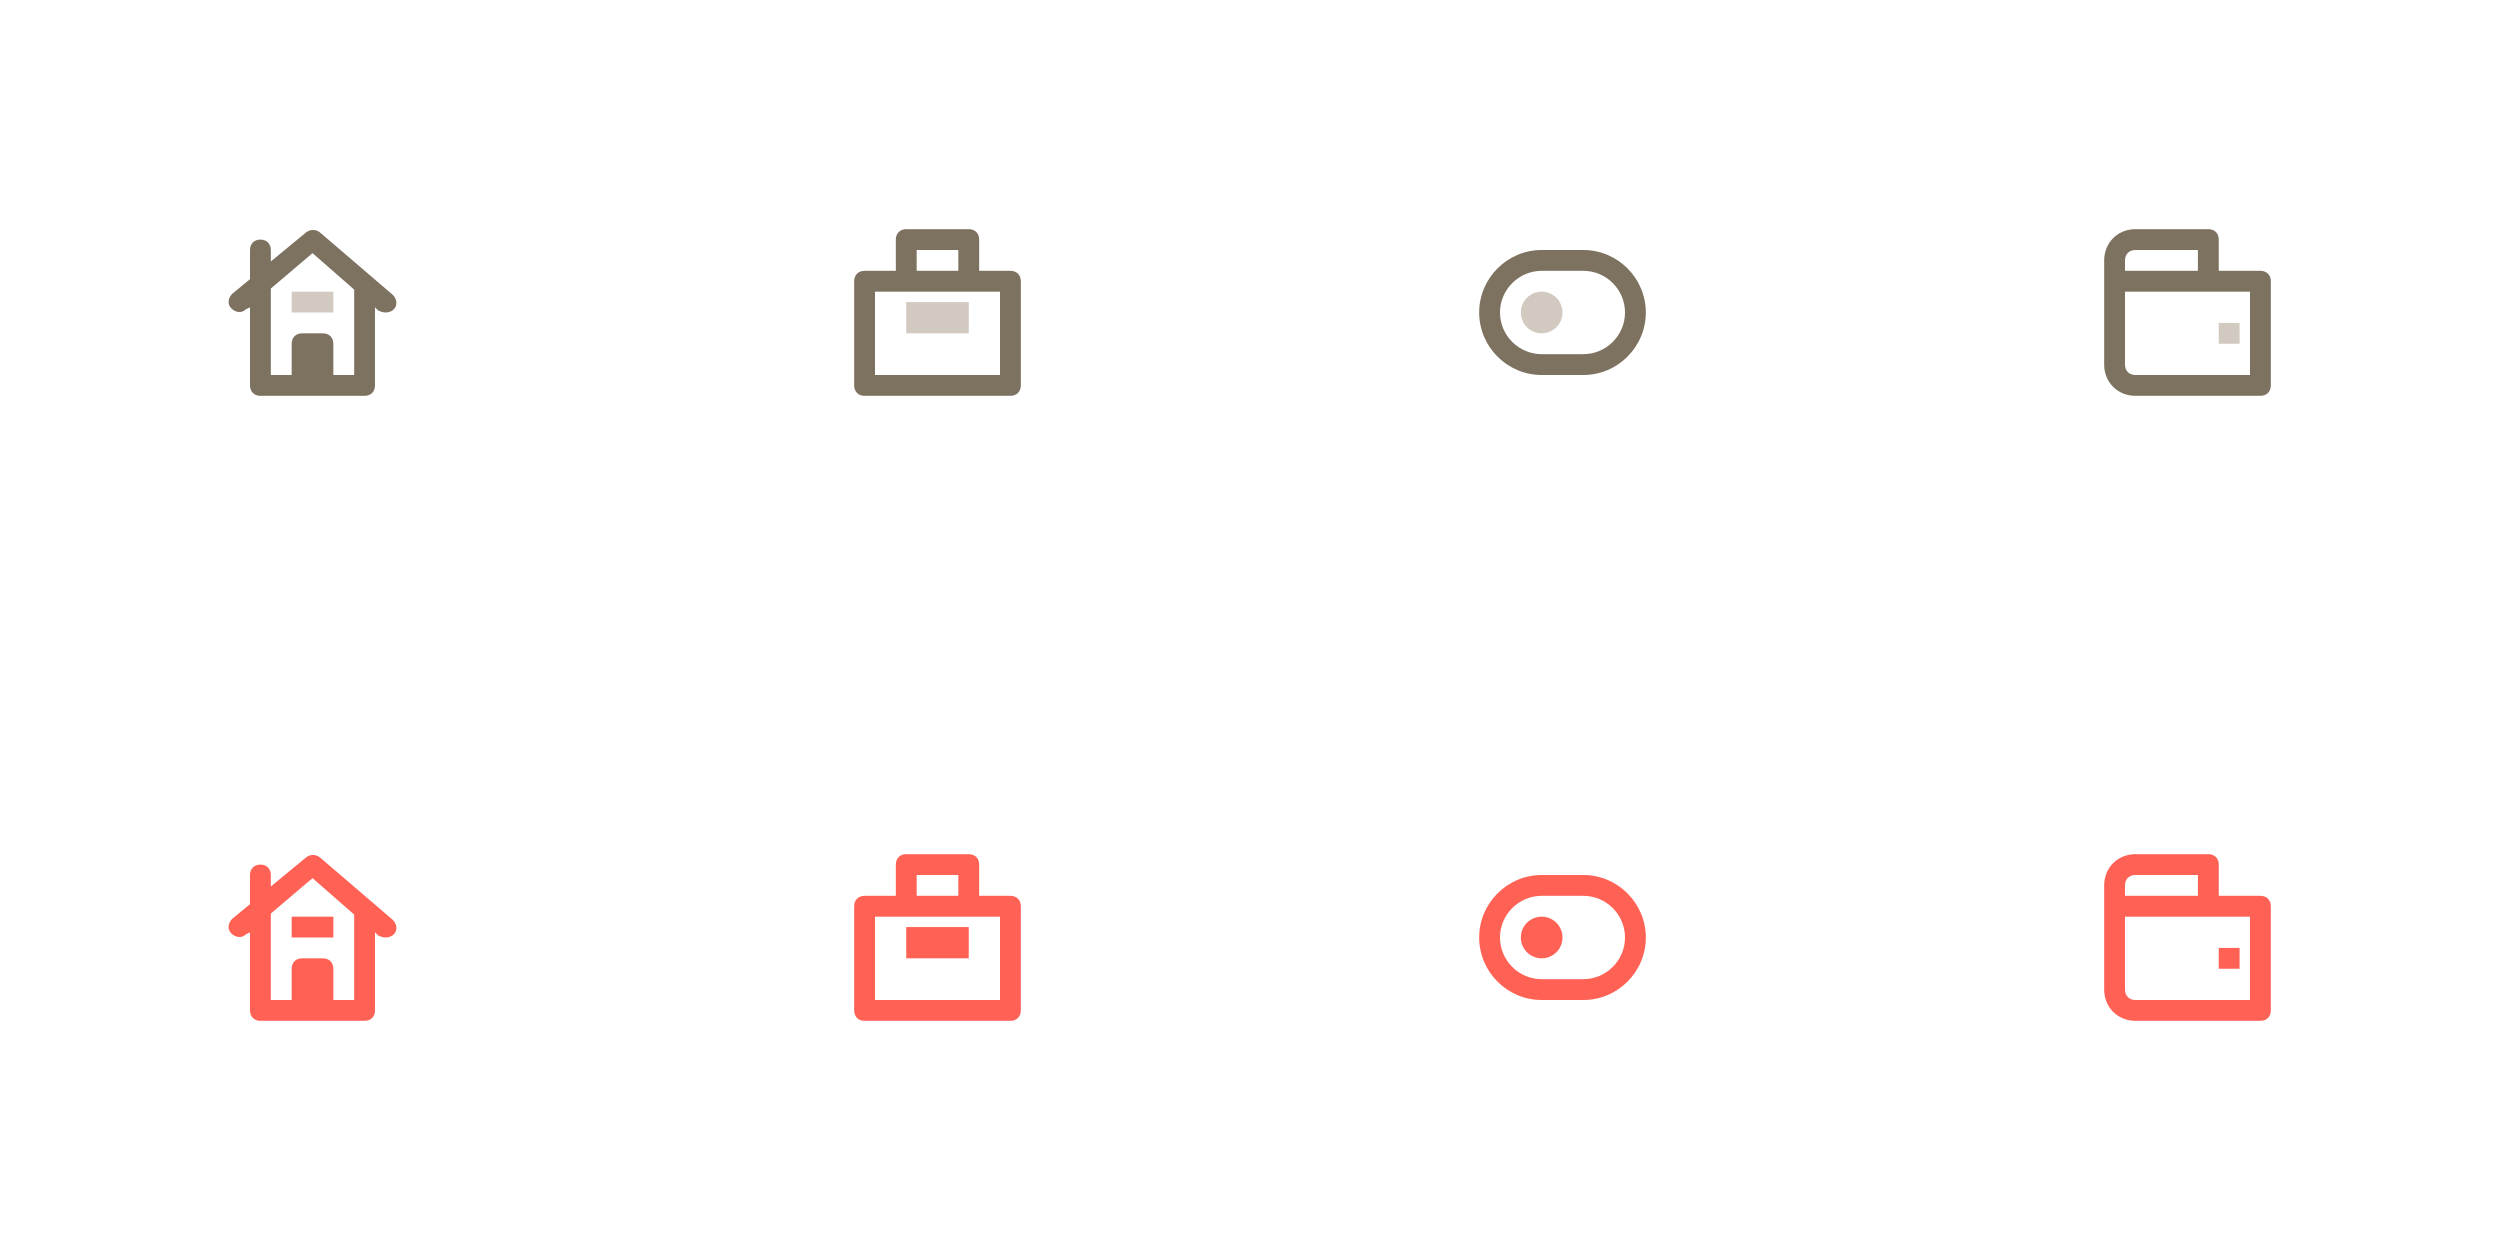
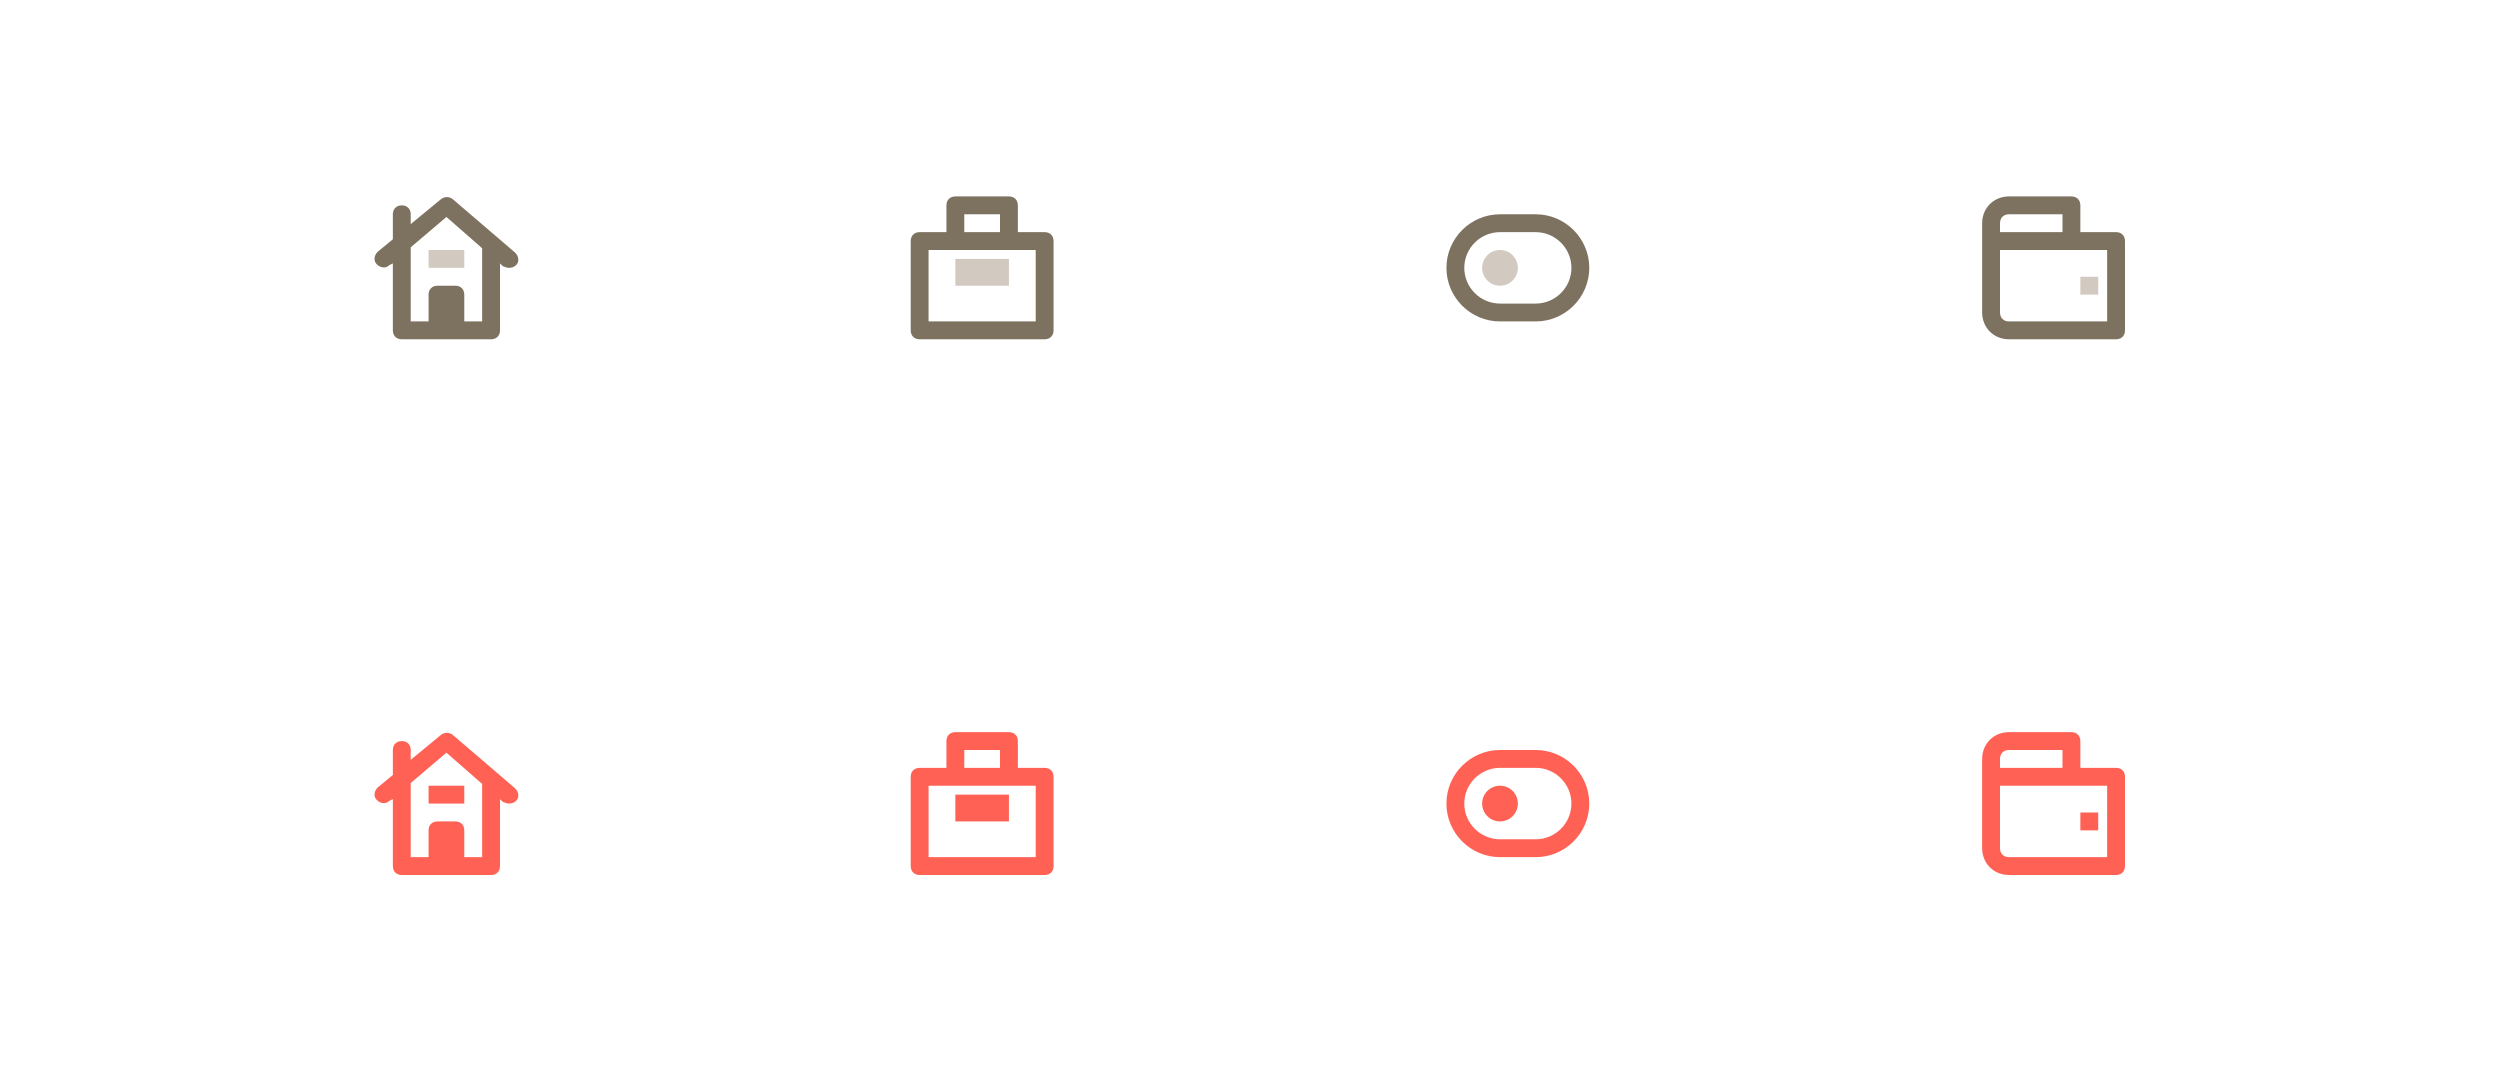
- <svg xmlns="http://www.w3.org/2000/svg" version="1.1" id="Layer_1" x="0px" y="0px" width="240px" height="120px" viewBox="0 0 240 120" enable-background="new 0 0 240 120" xml:space="preserve">
+ <svg xmlns="http://www.w3.org/2000/svg" version="1.1" id="Layer_1" x="0px" y="0px" width="280px" height="120px" viewBox="0 0 240 120" enable-background="new 0 0 240 120" xml:space="preserve">
  <g transform="translate(22, 22)">
    <path fill="#7D7160" d="M195,4h-4V1c0-0.6-0.4-1-1-1h-7c-1.7,0-3,1.3-3,3v10c0,1.7,1.3,3,3,3h12c0.6,0,1-0.4,1-1V5   C196,4.4,195.6,4,195,4z M182,3c0-0.6,0.4-1,1-1h6v2h-7V3z M194,14h-11c-0.6,0-1-0.4-1-1V6h8h4V14z" />
    <rect x="191" y="9" fill="#D2C9C0" width="2" height="2" />
  </g>
  <g transform="translate(82, 22)">
    <path fill="#7D7160" d="M15,4h-3V1c0-0.6-0.4-1-1-1H5C4.4,0,4,0.4,4,1v3H1C0.4,4,0,4.4,0,5v10c0,0.6,0.4,1,1,1h14c0.6,0,1-0.4,1-1   V5C16,4.4,15.6,4,15,4z M6,2h4v2H6V2z M14,14H2V6h12V14z" />
    <rect x="5" y="7" fill="#D2C9C0" width="6" height="3" />
  </g>
  <g transform="translate(142, 22)">
    <circle fill="#D2C9C0" cx="6" cy="8" r="2" />
    <path fill="#7D7160" d="M10,2H6C2.7,2,0,4.7,0,8s2.7,6,6,6h4c3.3,0,6-2.7,6-6S13.3,2,10,2z M10,12H6c-2.2,0-4-1.8-4-4s1.8-4,4-4h4   c2.2,0,4,1.8,4,4S12.2,12,10,12z" />
  </g>
  <g transform="translate(202, 22)">
    <path fill="#7D7160" d="M-177,16h10c0.6,0,1-0.4,1-1V7.5l0.3,0.3c0.2,0.1,0.5,0.2,0.7,0.2c0.3,0,0.6-0.1,0.8-0.3   c0.4-0.4,0.3-1-0.1-1.4l-7-6c-0.4-0.3-0.9-0.3-1.3,0l-3.4,2.8V2c0-0.6-0.4-1-1-1c-0.6,0-1,0.4-1,1v2.8l-1.7,1.4   c-0.4,0.4-0.5,1-0.1,1.4c0.4,0.4,1,0.5,1.4,0.1l0.4-0.2V15C-178,15.6-177.6,16-177,16z M-176,5.7l4-3.4l4,3.5c0,0.1,0,0.1,0,0.2v8   h-2v-3c0-0.6-0.4-1-1-1h-2c-0.6,0-1,0.4-1,1v3h-2V5.7z" />
    <rect x="-174" y="6" fill="#D2C9C0" width="4" height="2" />
  </g>
  <g transform="translate(22, 82)">
    <path fill="#FF6155" d="M195,4h-4V1c0-0.6-0.4-1-1-1h-7c-1.7,0-3,1.3-3,3v10c0,1.7,1.3,3,3,3h12c0.6,0,1-0.4,1-1V5   C196,4.4,195.6,4,195,4z M182,3c0-0.6,0.4-1,1-1h6v2h-7V3z M194,14h-11c-0.6,0-1-0.4-1-1V6h8h4V14z" />
    <rect x="191" y="9" fill="#FF6155" width="2" height="2" />
  </g>
  <g transform="translate(82, 82)">
    <path fill="#FF6155" d="M15,4h-3V1c0-0.6-0.4-1-1-1H5C4.4,0,4,0.4,4,1v3H1C0.4,4,0,4.4,0,5v10c0,0.6,0.4,1,1,1h14c0.6,0,1-0.4,1-1   V5C16,4.4,15.6,4,15,4z M6,2h4v2H6V2z M14,14H2V6h12V14z" />
    <rect x="5" y="7" fill="#FF6155" width="6" height="3" />
  </g>
  <g transform="translate(142, 82)">
    <circle fill="#FF6155" cx="6" cy="8" r="2" />
    <path fill="#FF6155" d="M10,2H6C2.7,2,0,4.7,0,8s2.7,6,6,6h4c3.3,0,6-2.7,6-6S13.3,2,10,2z M10,12H6c-2.2,0-4-1.8-4-4s1.8-4,4-4h4   c2.2,0,4,1.8,4,4S12.2,12,10,12z" />
  </g>
  <g transform="translate(202, 82)">
    <path fill="#FF6155" d="M-177,16h10c0.6,0,1-0.4,1-1V7.5l0.3,0.3c0.2,0.1,0.5,0.2,0.7,0.2c0.3,0,0.6-0.1,0.8-0.3   c0.4-0.4,0.3-1-0.1-1.4l-7-6c-0.4-0.3-0.9-0.3-1.3,0l-3.4,2.8V2c0-0.6-0.4-1-1-1c-0.6,0-1,0.4-1,1v2.8l-1.7,1.4   c-0.4,0.4-0.5,1-0.1,1.4c0.4,0.4,1,0.5,1.4,0.1l0.4-0.2V15C-178,15.6-177.6,16-177,16z M-176,5.7l4-3.4l4,3.5c0,0.1,0,0.1,0,0.2v8   h-2v-3c0-0.6-0.4-1-1-1h-2c-0.6,0-1,0.4-1,1v3h-2V5.7z" />
    <rect x="-174" y="6" fill="#FF6155" width="4" height="2" />
  </g>
</svg>
